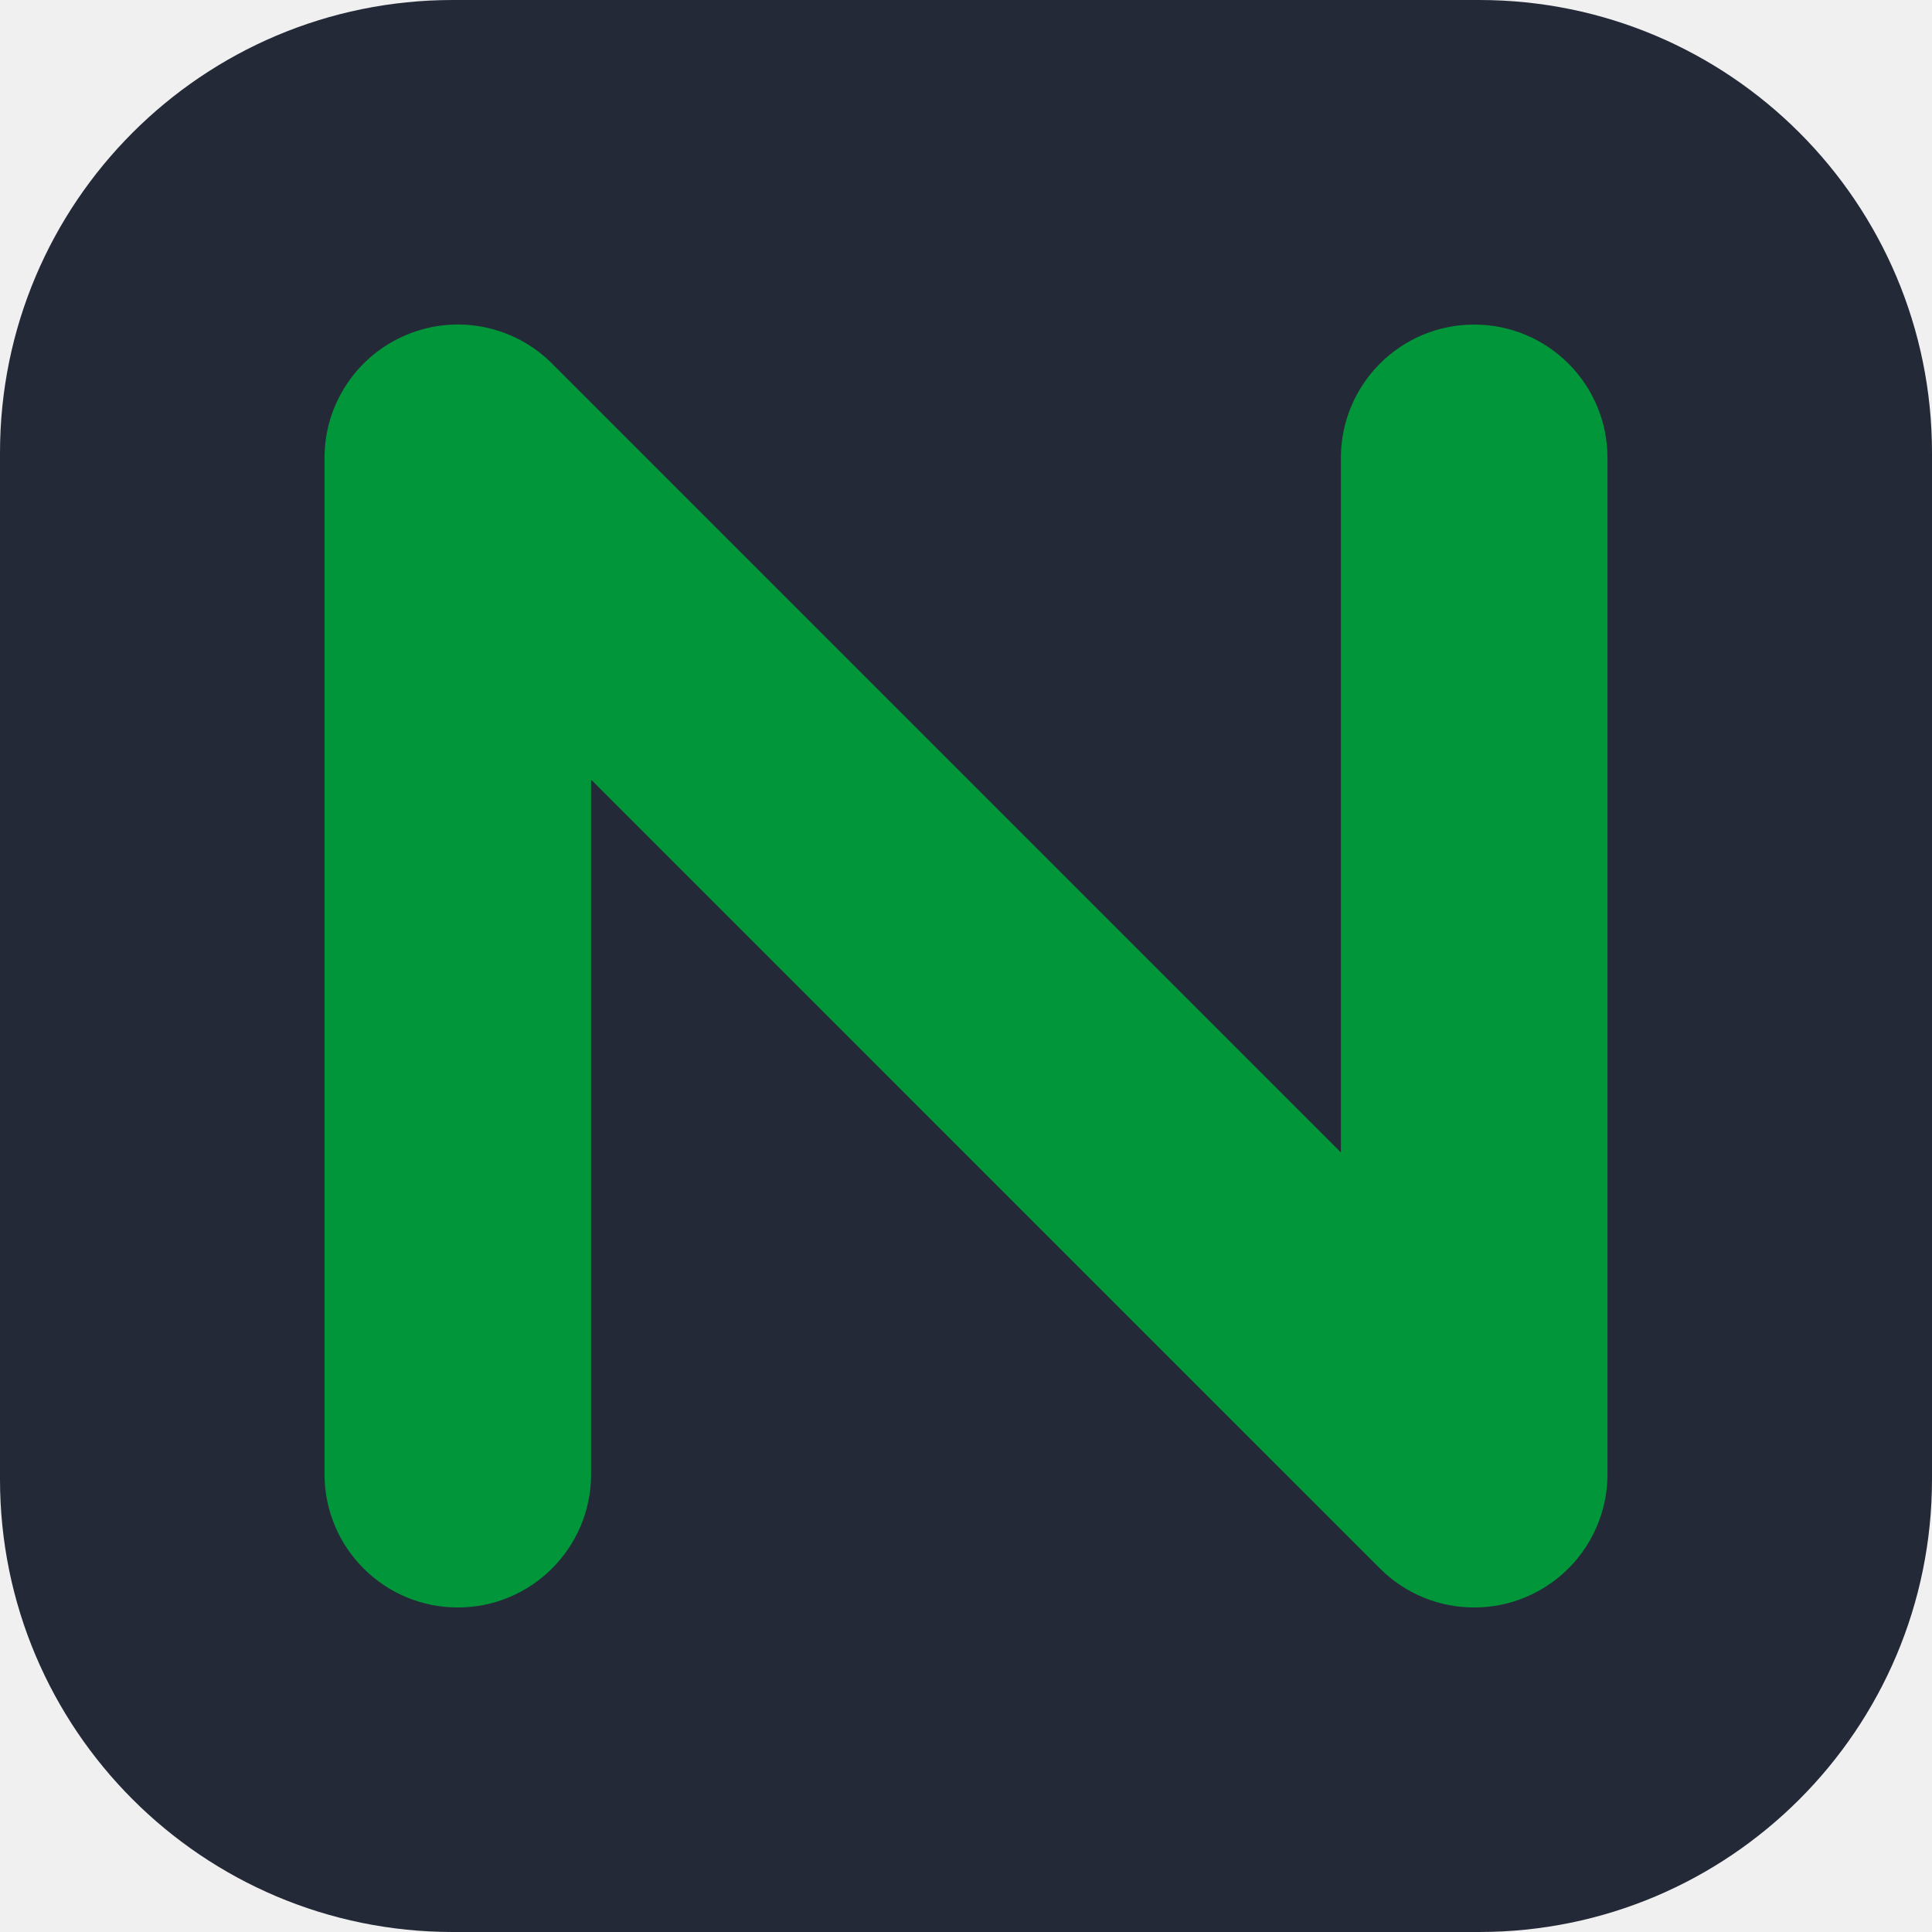
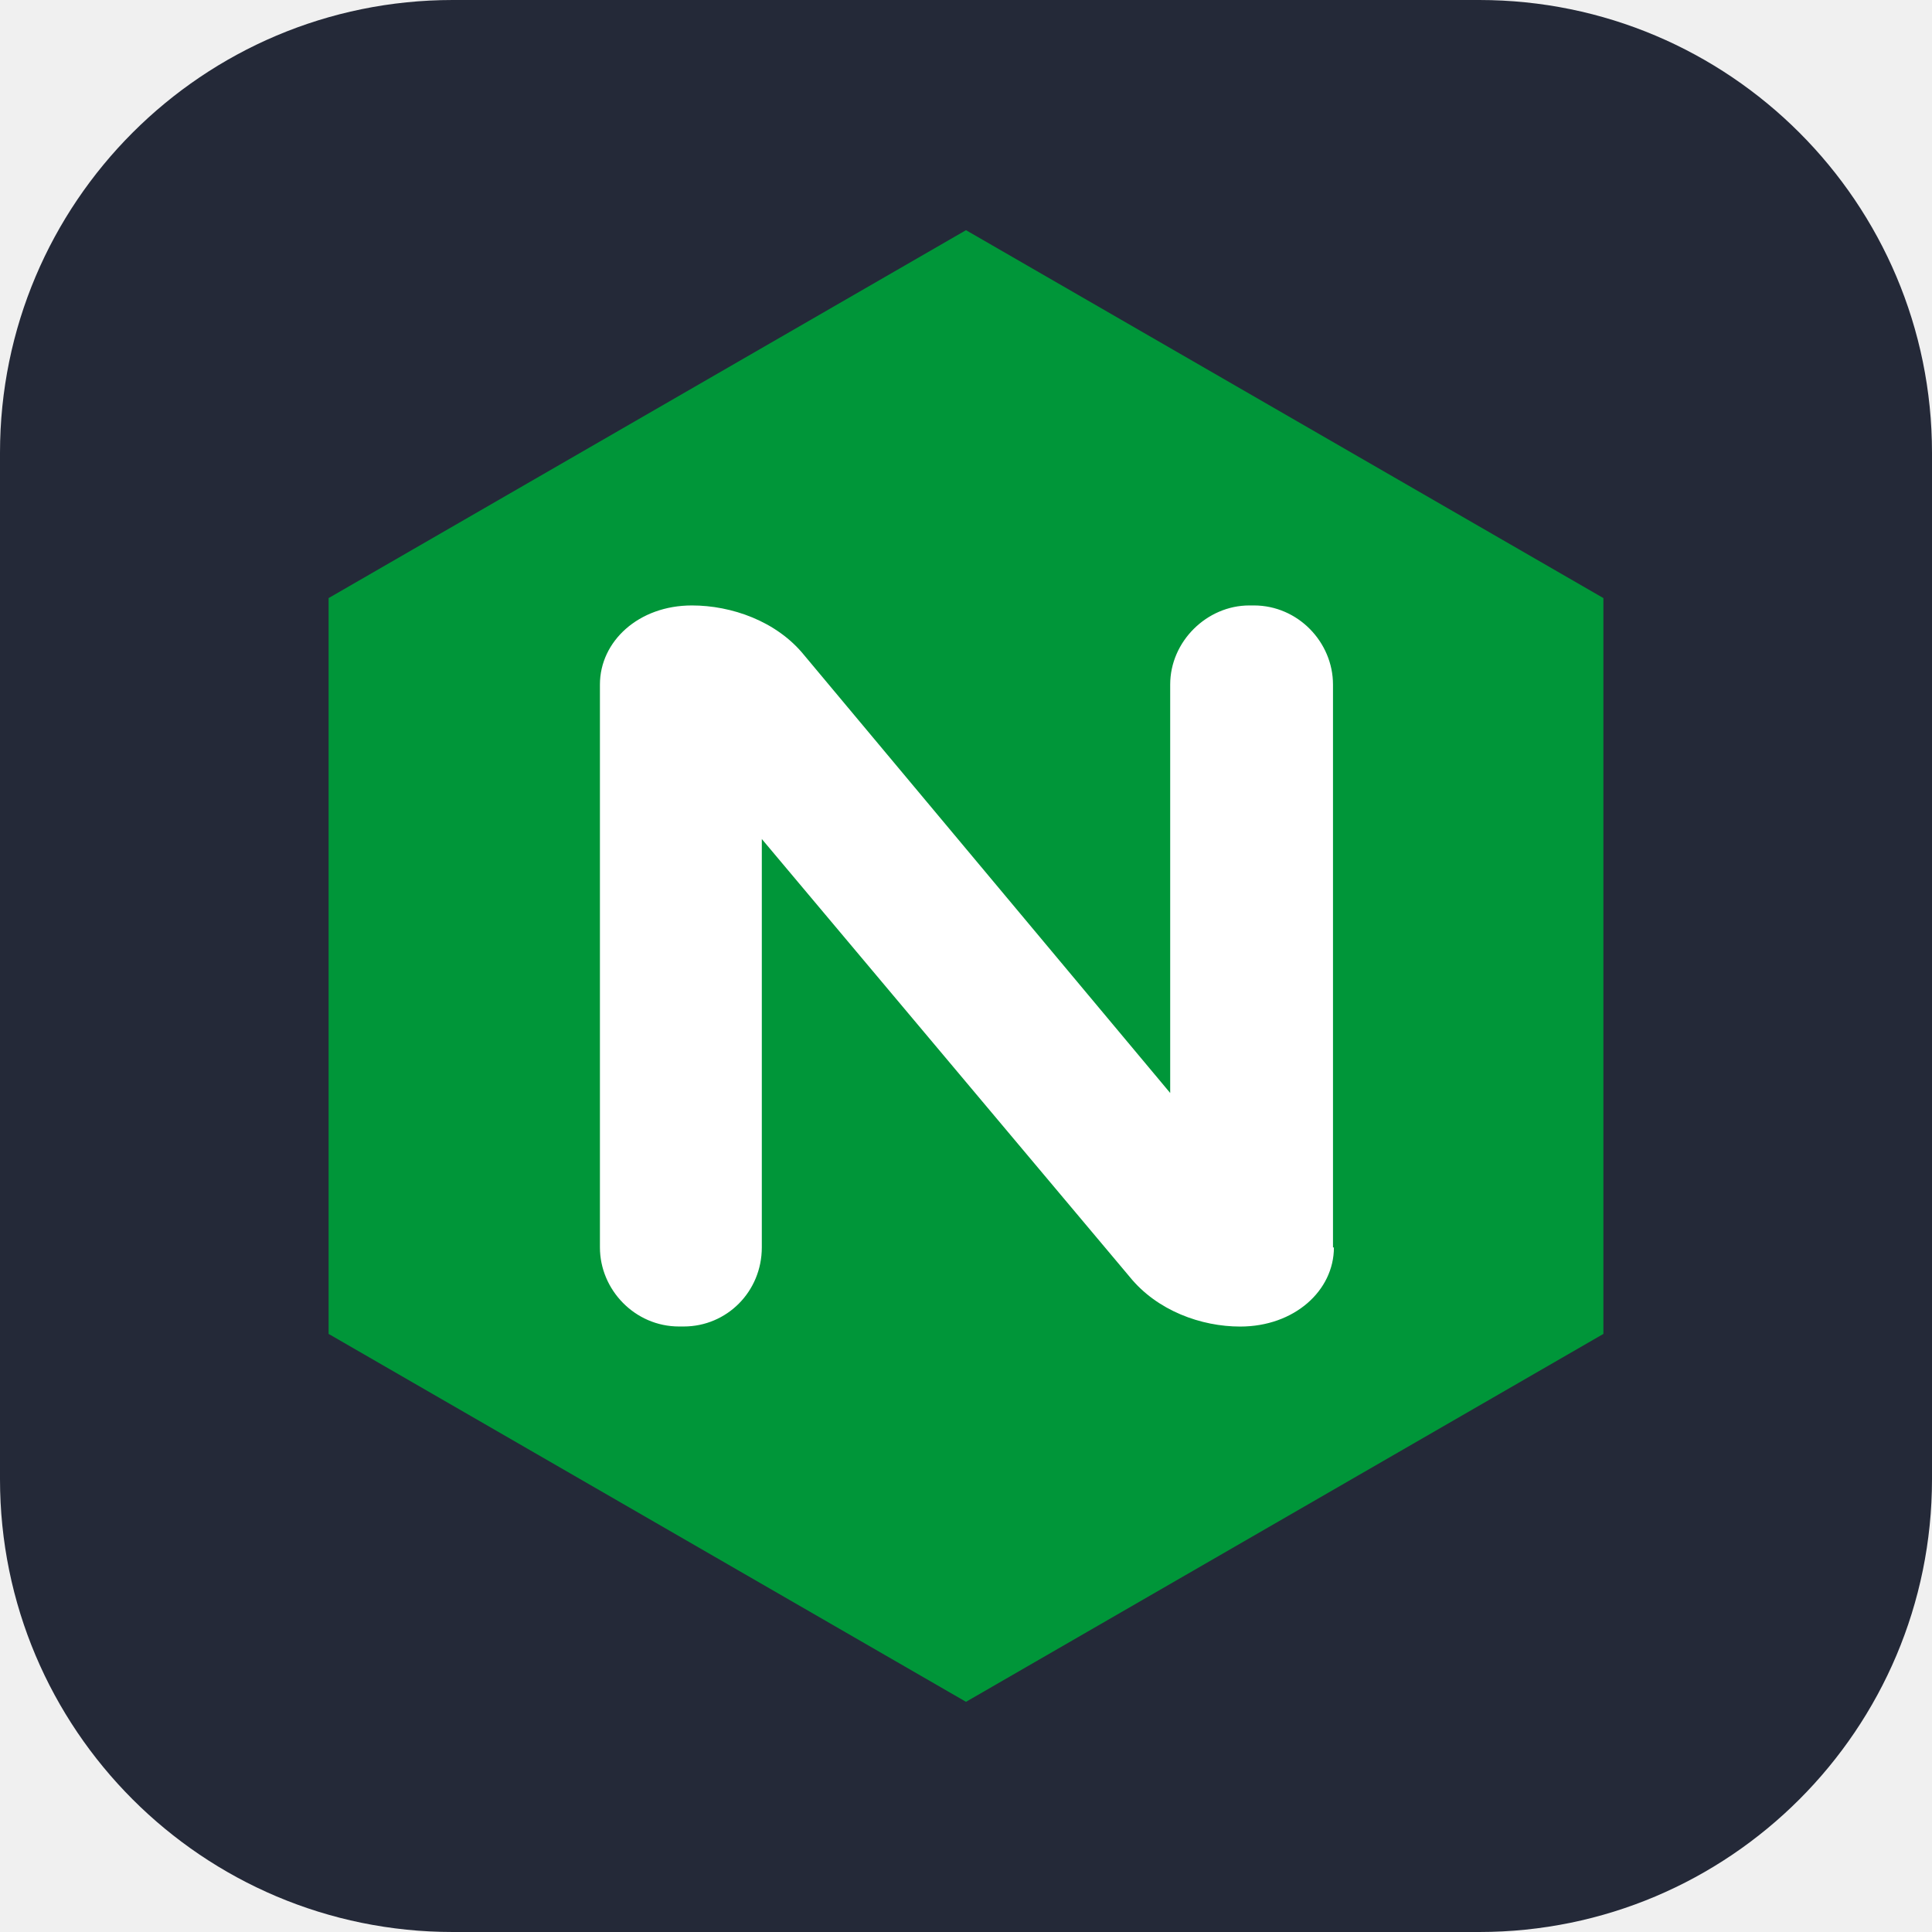
- <svg xmlns="http://www.w3.org/2000/svg" id="nginx" width="256" height="256" viewBox="0 0 256 256">
+ <svg xmlns="http://www.w3.org/2000/svg" width="256" height="256" viewBox="0 0 256 256" fill="none">
  <style>
-     #nginx .nginx-bg { fill: #242938; }
+     .nginx-auto-bg { fill: #242938; }
    @media (prefers-color-scheme: light) {
-       #nginx .nginx-bg { fill: #F4F2ED; }
+       .nginx-auto-bg { fill: #F4F2ED; }
    }
  </style>
-   <rect class="nginx-bg" width="256" height="256" rx="60" fill="#242938" />
-   <path fill="#009639" d="M195.338 213C190.746 213 186.224 211.213 182.847 207.829L78.324 103.307V195.34C78.324 205.095 70.418 213 60.662 213C50.913 213 43 205.095 43 195.34V60.668C43 53.519 47.309 47.083 53.908 44.35C60.499 41.609 68.101 43.12 73.153 48.178L177.676 152.7V60.668C177.676 50.912 185.582 43.007 195.338 43.007C205.095 43.007 213 50.912 213 60.668V195.34C213 202.481 208.69 208.924 202.092 211.658C199.909 212.562 197.62 213 195.338 213Z" />
+   <rect width="256" height="256" rx="60" fill="#242938" class="nginx-auto-bg" />
+   <g transform="translate(30.5 30.5) scale(8.125)">
+     <g fill="#000000">
+       <polygon points="12,0 1.605,6 1.605,18 12,24 22.395,18 22.395,6" fill="#009639" />
+       <path d="M18 16.59c0 .705-.646 1.29-1.529 1.29-.631 0-1.351-.255-1.801-.81l-6-7.141v6.66c0 .721-.57 1.29-1.274 1.29H7.32c-.721 0-1.29-.6-1.29-1.29V7.41c0-.705.63-1.29 1.5-1.29.646 0 1.38.255 1.83.81l5.97 7.141V7.41c0-.705.6-1.29 1.29-1.29h.075c.72 0 1.29.6 1.29 1.29v9.18H18z" fill="#FFFFFF" />
+     </g>
+   </g>
</svg>
